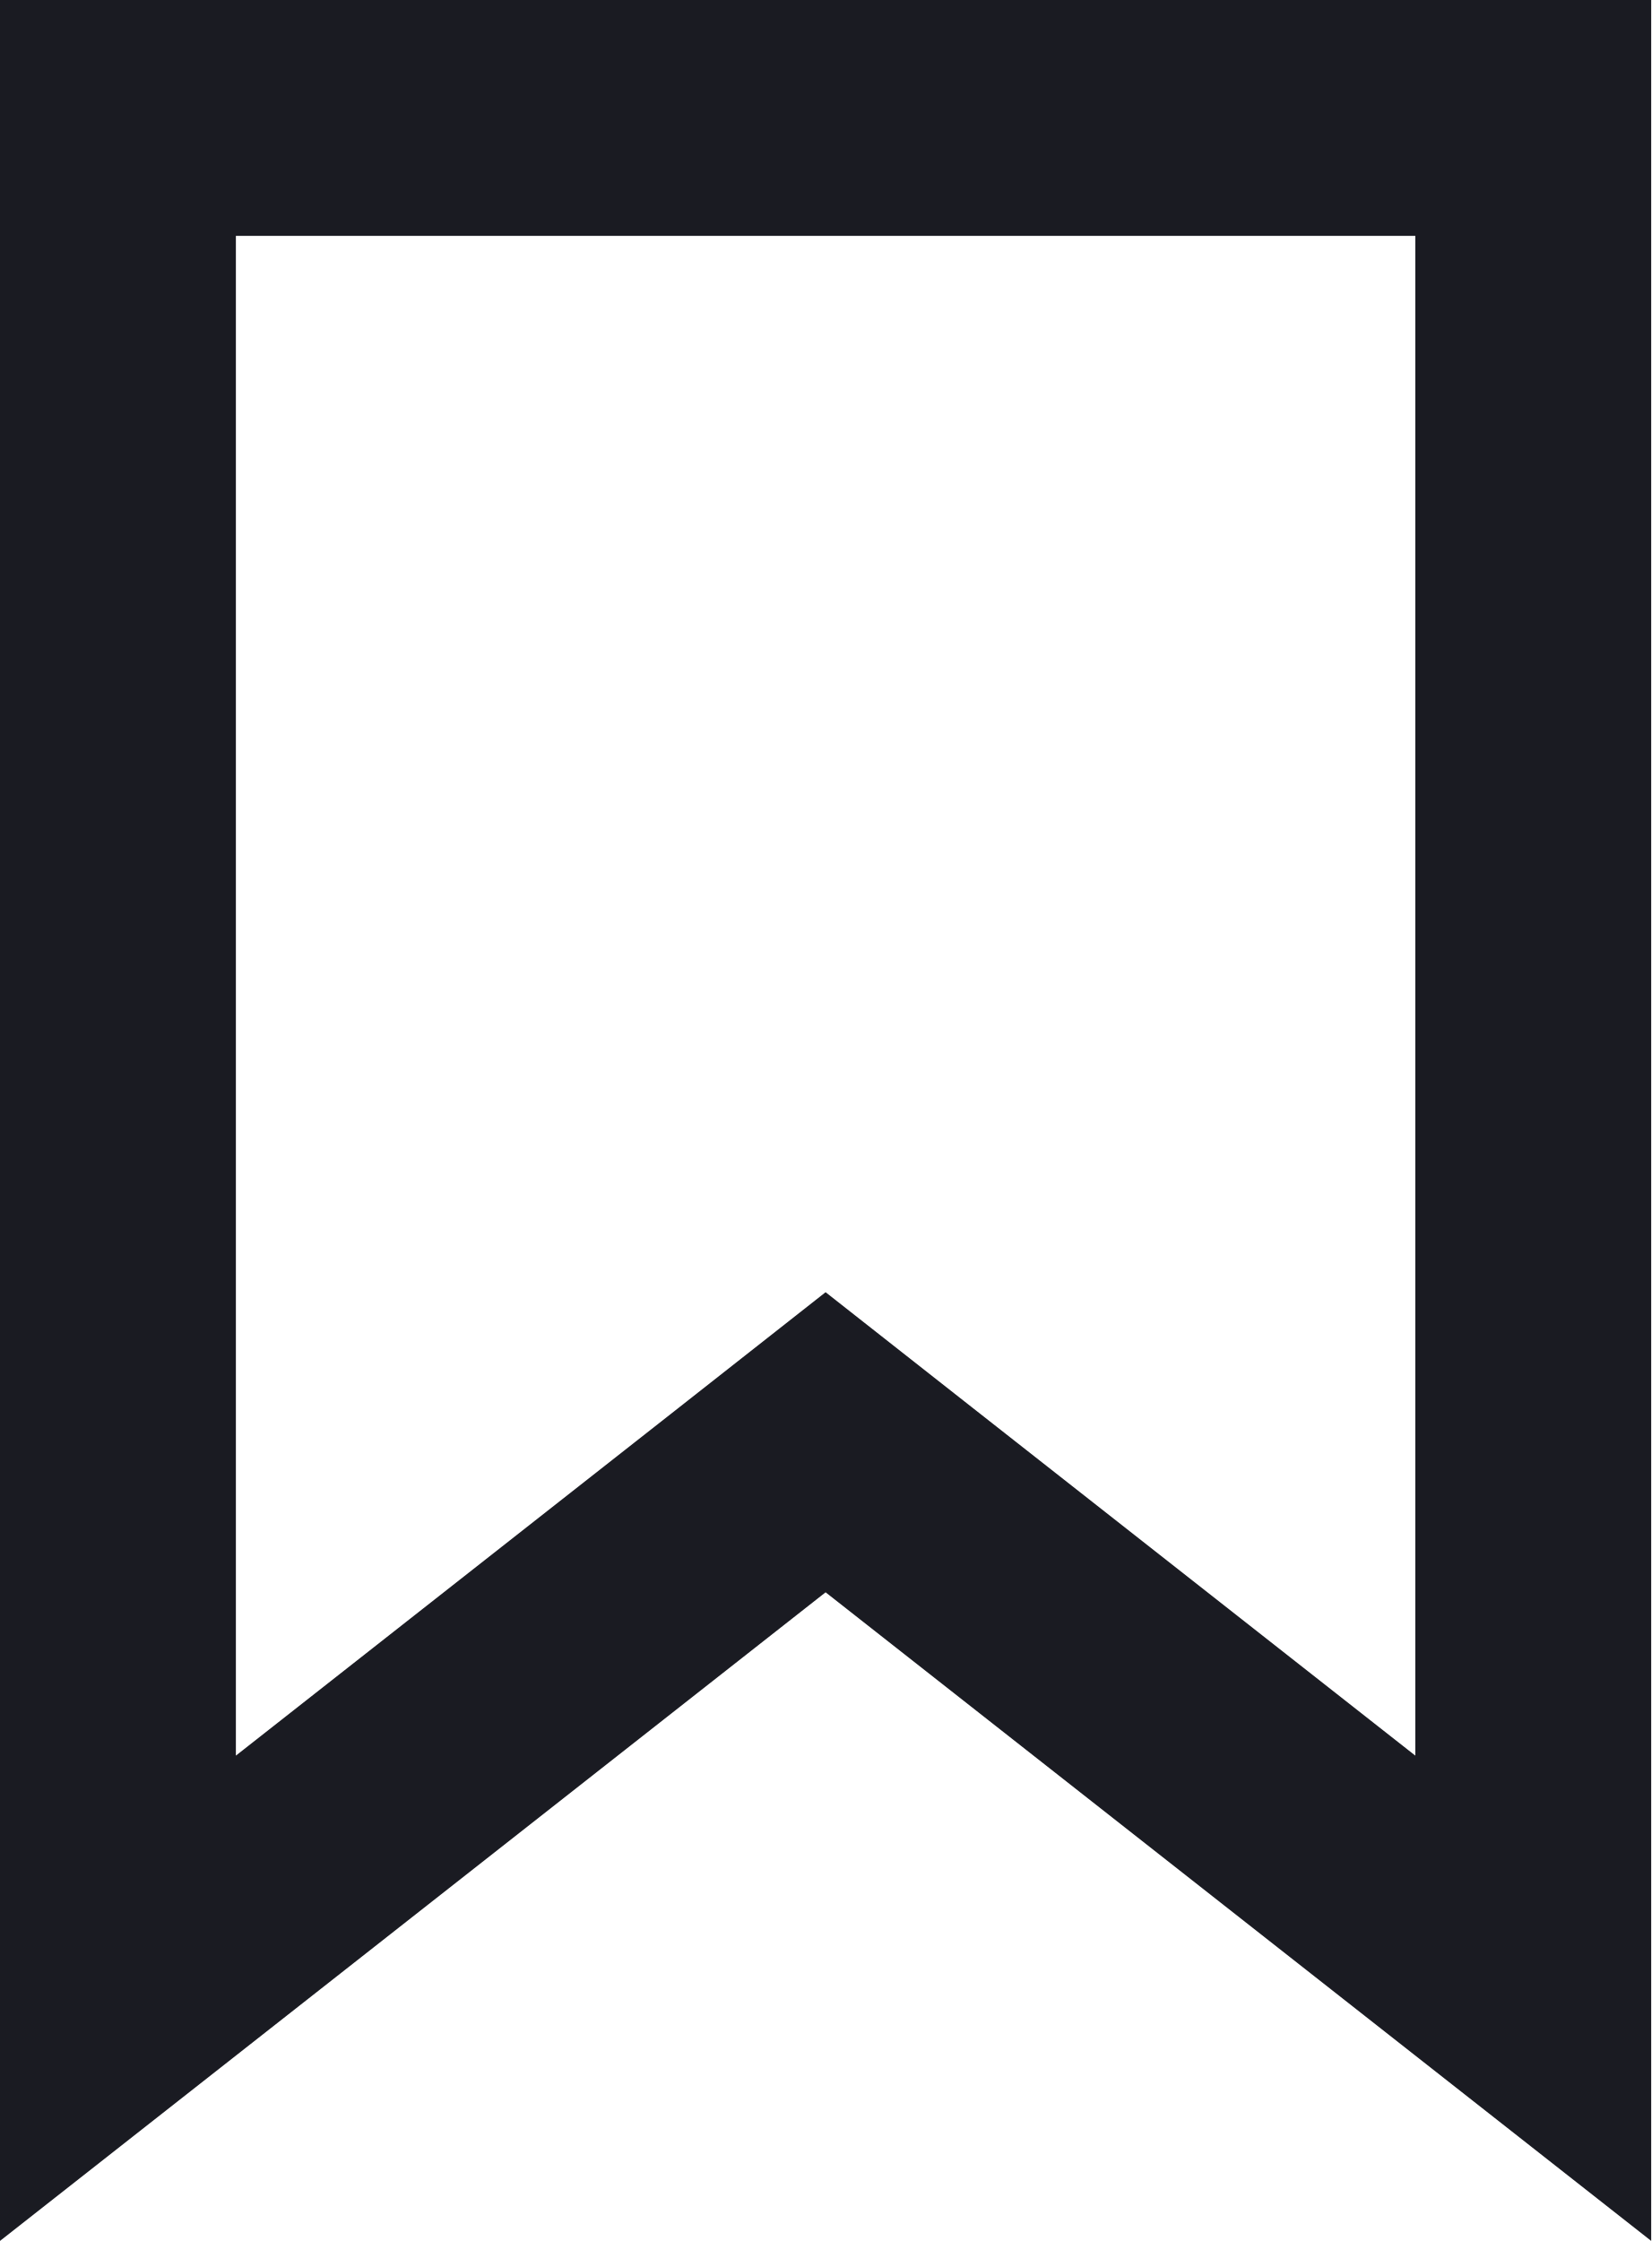
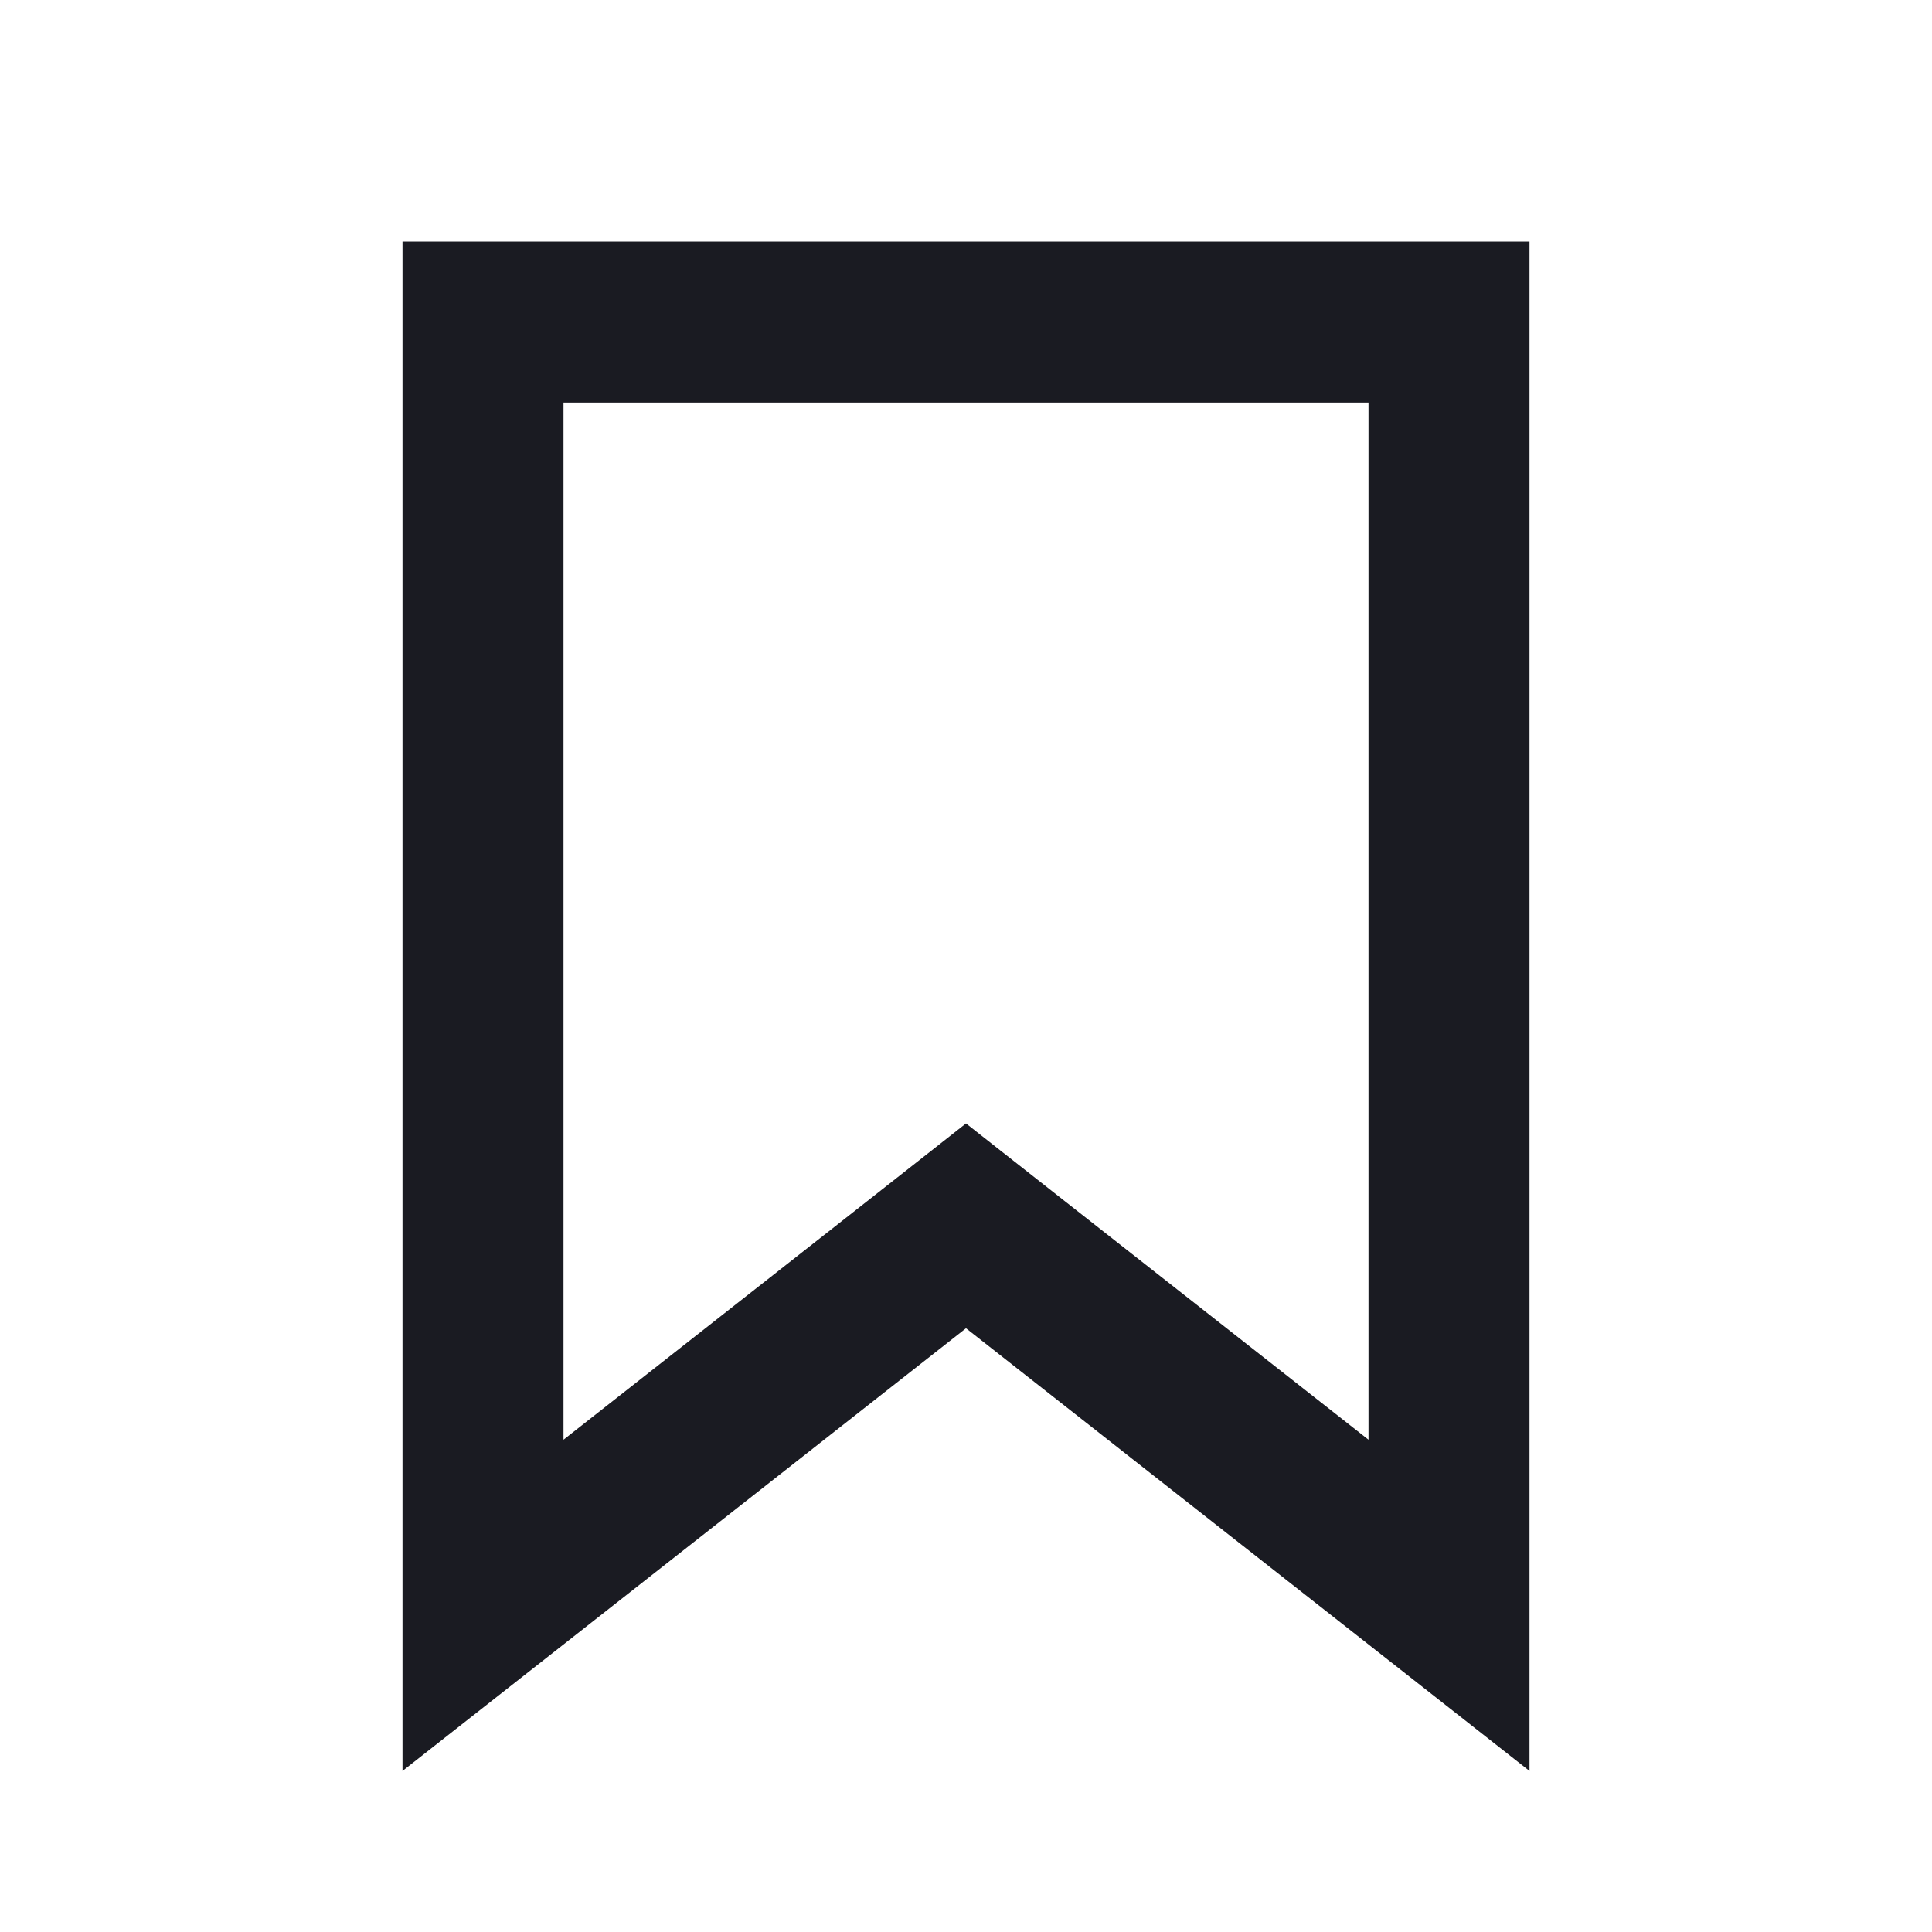
- <svg xmlns="http://www.w3.org/2000/svg" width="14" height="19" fill="none">
-   <path d="M6.382 12.714L1 16.942V1h12v15.942l-5.382-4.228L7 12.228l-.618.486z" stroke="#1A1B22" stroke-width="2" />
+ <svg xmlns="http://www.w3.org/2000/svg" width="24" height="24" viewBox="0 0 24 24" fill="none">
+   <path d="M11.382 15.714L6 19.942V4L18 4V19.942L12.618 15.714L12 15.228L11.382 15.714Z" stroke="#1A1B22" stroke-width="2" />
</svg>
